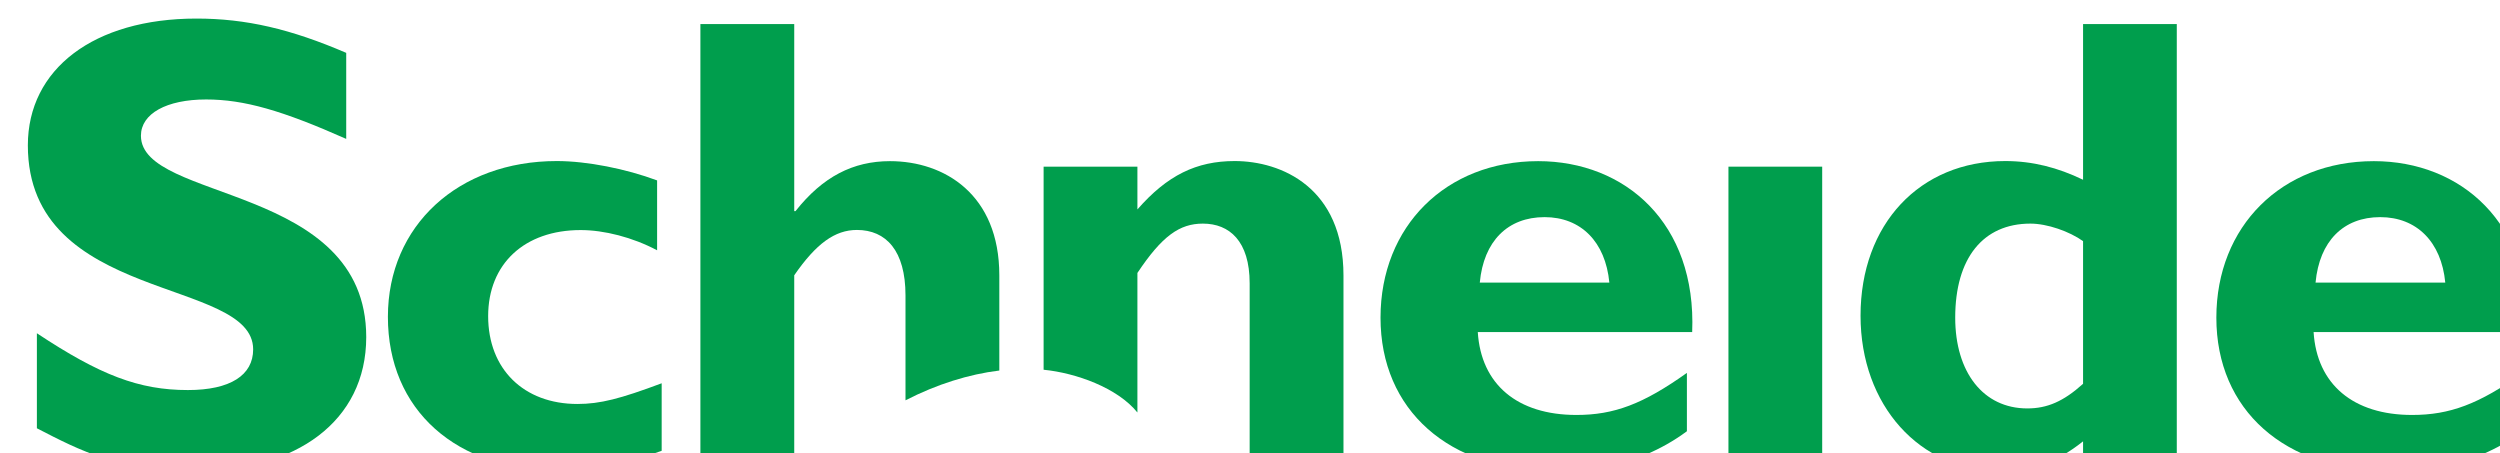
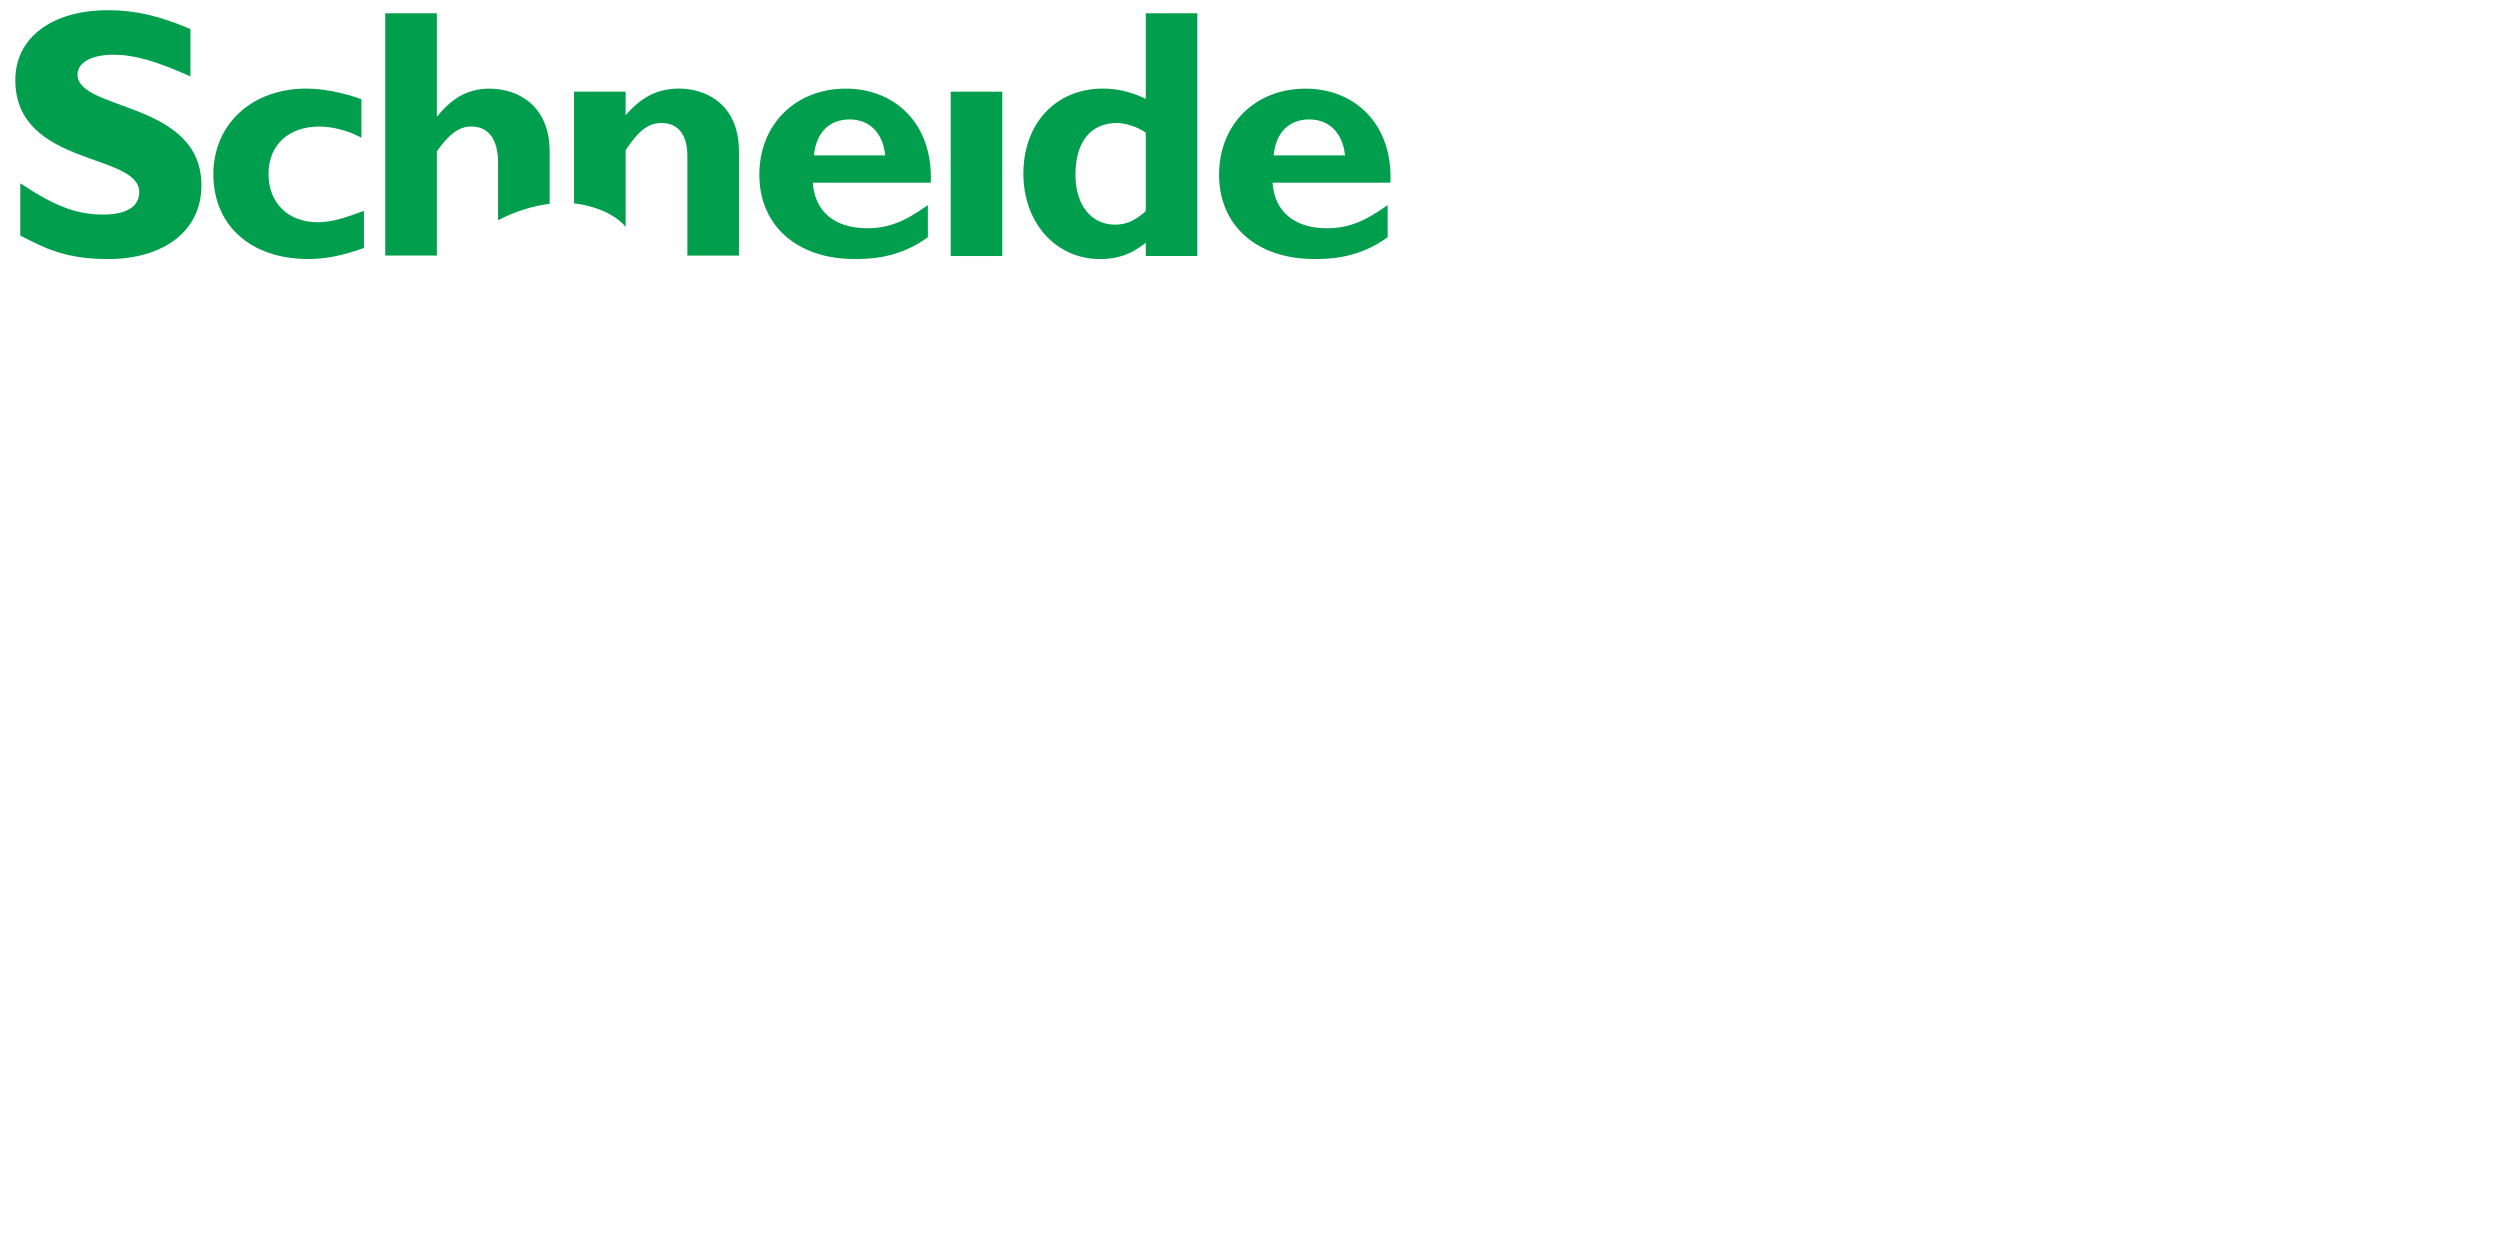
- <svg xmlns="http://www.w3.org/2000/svg" version="1.0">
+ <svg xmlns="http://www.w3.org/2000/svg" version="1.0" viewBox="0 0 300 150">
  <defs>
    <clipPath id="clipPath69">
      <path d="M 409.441,126.252 L 409.441,82.622 L 557.237,82.622 L 557.237,126.252" />
    </clipPath>
    <clipPath id="clipPath101">
      <path d="M 409.441,126.252 L 409.441,82.622 L 557.237,82.622 L 557.237,126.252" />
    </clipPath>
  </defs>
  <g transform="matrix(1.25,0,0,-1.25,-511.8012,157.815)">
    <g transform="translate(1.470549,-0.9803663)">
      <path d="M 426.252,119.898 C 422.873,121.398 420.858,121.98 418.857,121.98 C 416.757,121.98 415.412,121.228 415.412,120.066 C 415.412,116.559 427.309,117.546 427.309,109.434 C 427.309,104.961 423.556,102.362 418.342,102.362 C 414.252,102.362 412.238,103.42 409.918,104.618 L 409.918,109.636 C 413.264,107.419 415.312,106.636 417.893,106.636 C 420.131,106.636 421.338,107.419 421.338,108.784 C 421.338,112.603 409.441,111.204 409.441,119.557 C 409.441,123.585 412.922,126.252 418.342,126.252 C 420.958,126.252 423.318,125.703 426.252,124.441 L 426.252,119.898" style="fill:#009e4d;fill-opacity:1;fill-rule:nonzero;stroke:none" />
      <path d="M 442.909,103.428 C 440.926,102.709 439.249,102.366 437.576,102.366 C 432.035,102.366 428.453,105.593 428.453,110.503 C 428.453,115.323 432.174,118.728 437.37,118.728 C 438.975,118.728 441.027,118.317 442.668,117.706 L 442.668,114.016 C 441.369,114.706 439.865,115.084 438.634,115.084 C 435.66,115.084 433.747,113.297 433.747,110.539 C 433.747,107.742 435.628,105.901 438.462,105.901 C 439.658,105.901 440.721,106.175 442.909,106.994 L 442.909,103.428" style="fill:#009e4d;fill-opacity:1;fill-rule:nonzero;stroke:none" />
      <path d="M 486.109,112.311 C 486.312,114.501 487.584,115.767 489.532,115.767 C 491.447,115.767 492.745,114.465 492.95,112.311 L 486.109,112.311 z M 489.19,118.723 C 484.328,118.723 480.867,115.289 480.867,110.457 C 480.867,105.589 484.466,102.366 490.013,102.366 C 491.242,102.366 494.214,102.366 497.045,104.461 L 497.045,107.542 C 494.726,105.89 493.192,105.321 491.212,105.321 C 488.087,105.321 486.176,106.938 486.003,109.698 L 497.324,109.698 C 497.559,115.459 493.777,118.723 489.19,118.723" style="fill:#009e4d;fill-opacity:1;fill-rule:nonzero;stroke:none" />
      <path d="M 499.239,102.653 L 504.189,102.653 L 504.189,118.432 L 499.239,118.432 L 499.239,102.653 z" style="fill:#009e4d;fill-opacity:1;fill-rule:nonzero;stroke:none" />
      <path d="M 517.964,106.966 C 516.933,106.038 516.076,105.666 515.019,105.666 C 512.688,105.666 511.213,107.584 511.213,110.459 C 511.213,113.609 512.688,115.425 515.183,115.425 C 516.076,115.425 517.242,115.014 517.964,114.499 L 517.964,106.966 z M 517.964,125.961 L 517.964,117.74 C 516.627,118.387 515.294,118.728 513.853,118.728 C 509.338,118.728 506.214,115.391 506.214,110.562 C 506.214,105.837 509.338,102.362 513.574,102.362 C 515.254,102.362 516.552,102.802 517.964,103.928 L 517.964,102.658 L 522.913,102.658 L 522.913,125.961 L 517.964,125.961" style="fill:#009e4d;fill-opacity:1;fill-rule:nonzero;stroke:none" />
      <path d="M 530.24,112.311 C 530.446,114.501 531.711,115.767 533.656,115.767 C 535.574,115.767 536.885,114.465 537.09,112.311 L 530.24,112.311 z M 533.318,118.723 C 528.457,118.723 525.002,115.289 525.002,110.457 C 525.002,105.589 528.601,102.366 534.142,102.366 C 535.369,102.366 538.347,102.366 541.185,104.461 L 541.185,107.542 C 538.863,105.89 537.326,105.321 535.337,105.321 C 532.229,105.321 530.31,106.938 530.137,109.698 L 541.453,109.698 C 541.688,115.459 537.903,118.723 533.318,118.723" style="fill:#009e4d;fill-opacity:1;fill-rule:nonzero;stroke:none" />
      <path d="M 460.738,112.696 C 460.738,116.972 457.832,118.723 454.964,118.723 C 453.014,118.723 451.411,117.9 449.977,116.085 L 449.909,116.085 L 449.909,125.961 L 444.954,125.961 L 444.954,102.699 L 449.909,102.699 L 449.909,112.696 C 451.068,114.373 452.058,115.09 453.219,115.09 C 454.76,115.09 455.784,113.994 455.784,111.637 L 455.784,106.094 C 457.446,106.948 459.135,107.472 460.738,107.667 L 460.738,112.696" style="fill:#009e4d;fill-opacity:1;fill-rule:nonzero;stroke:none" />
      <path d="M 473.166,118.728 C 471.148,118.728 469.607,117.978 468.03,116.174 L 468.03,118.432 L 463.077,118.432 L 463.077,107.709 C 464.793,107.538 466.982,106.751 468.03,105.451 L 468.03,112.82 C 469.332,114.774 470.256,115.425 471.488,115.425 C 472.891,115.425 473.957,114.499 473.957,112.274 L 473.957,102.694 L 478.911,102.694 L 478.911,112.684 C 478.911,117.331 475.629,118.728 473.166,118.728" style="fill:#009e4d;fill-opacity:1;fill-rule:nonzero;stroke:none" />
    </g>
  </g>
</svg>
